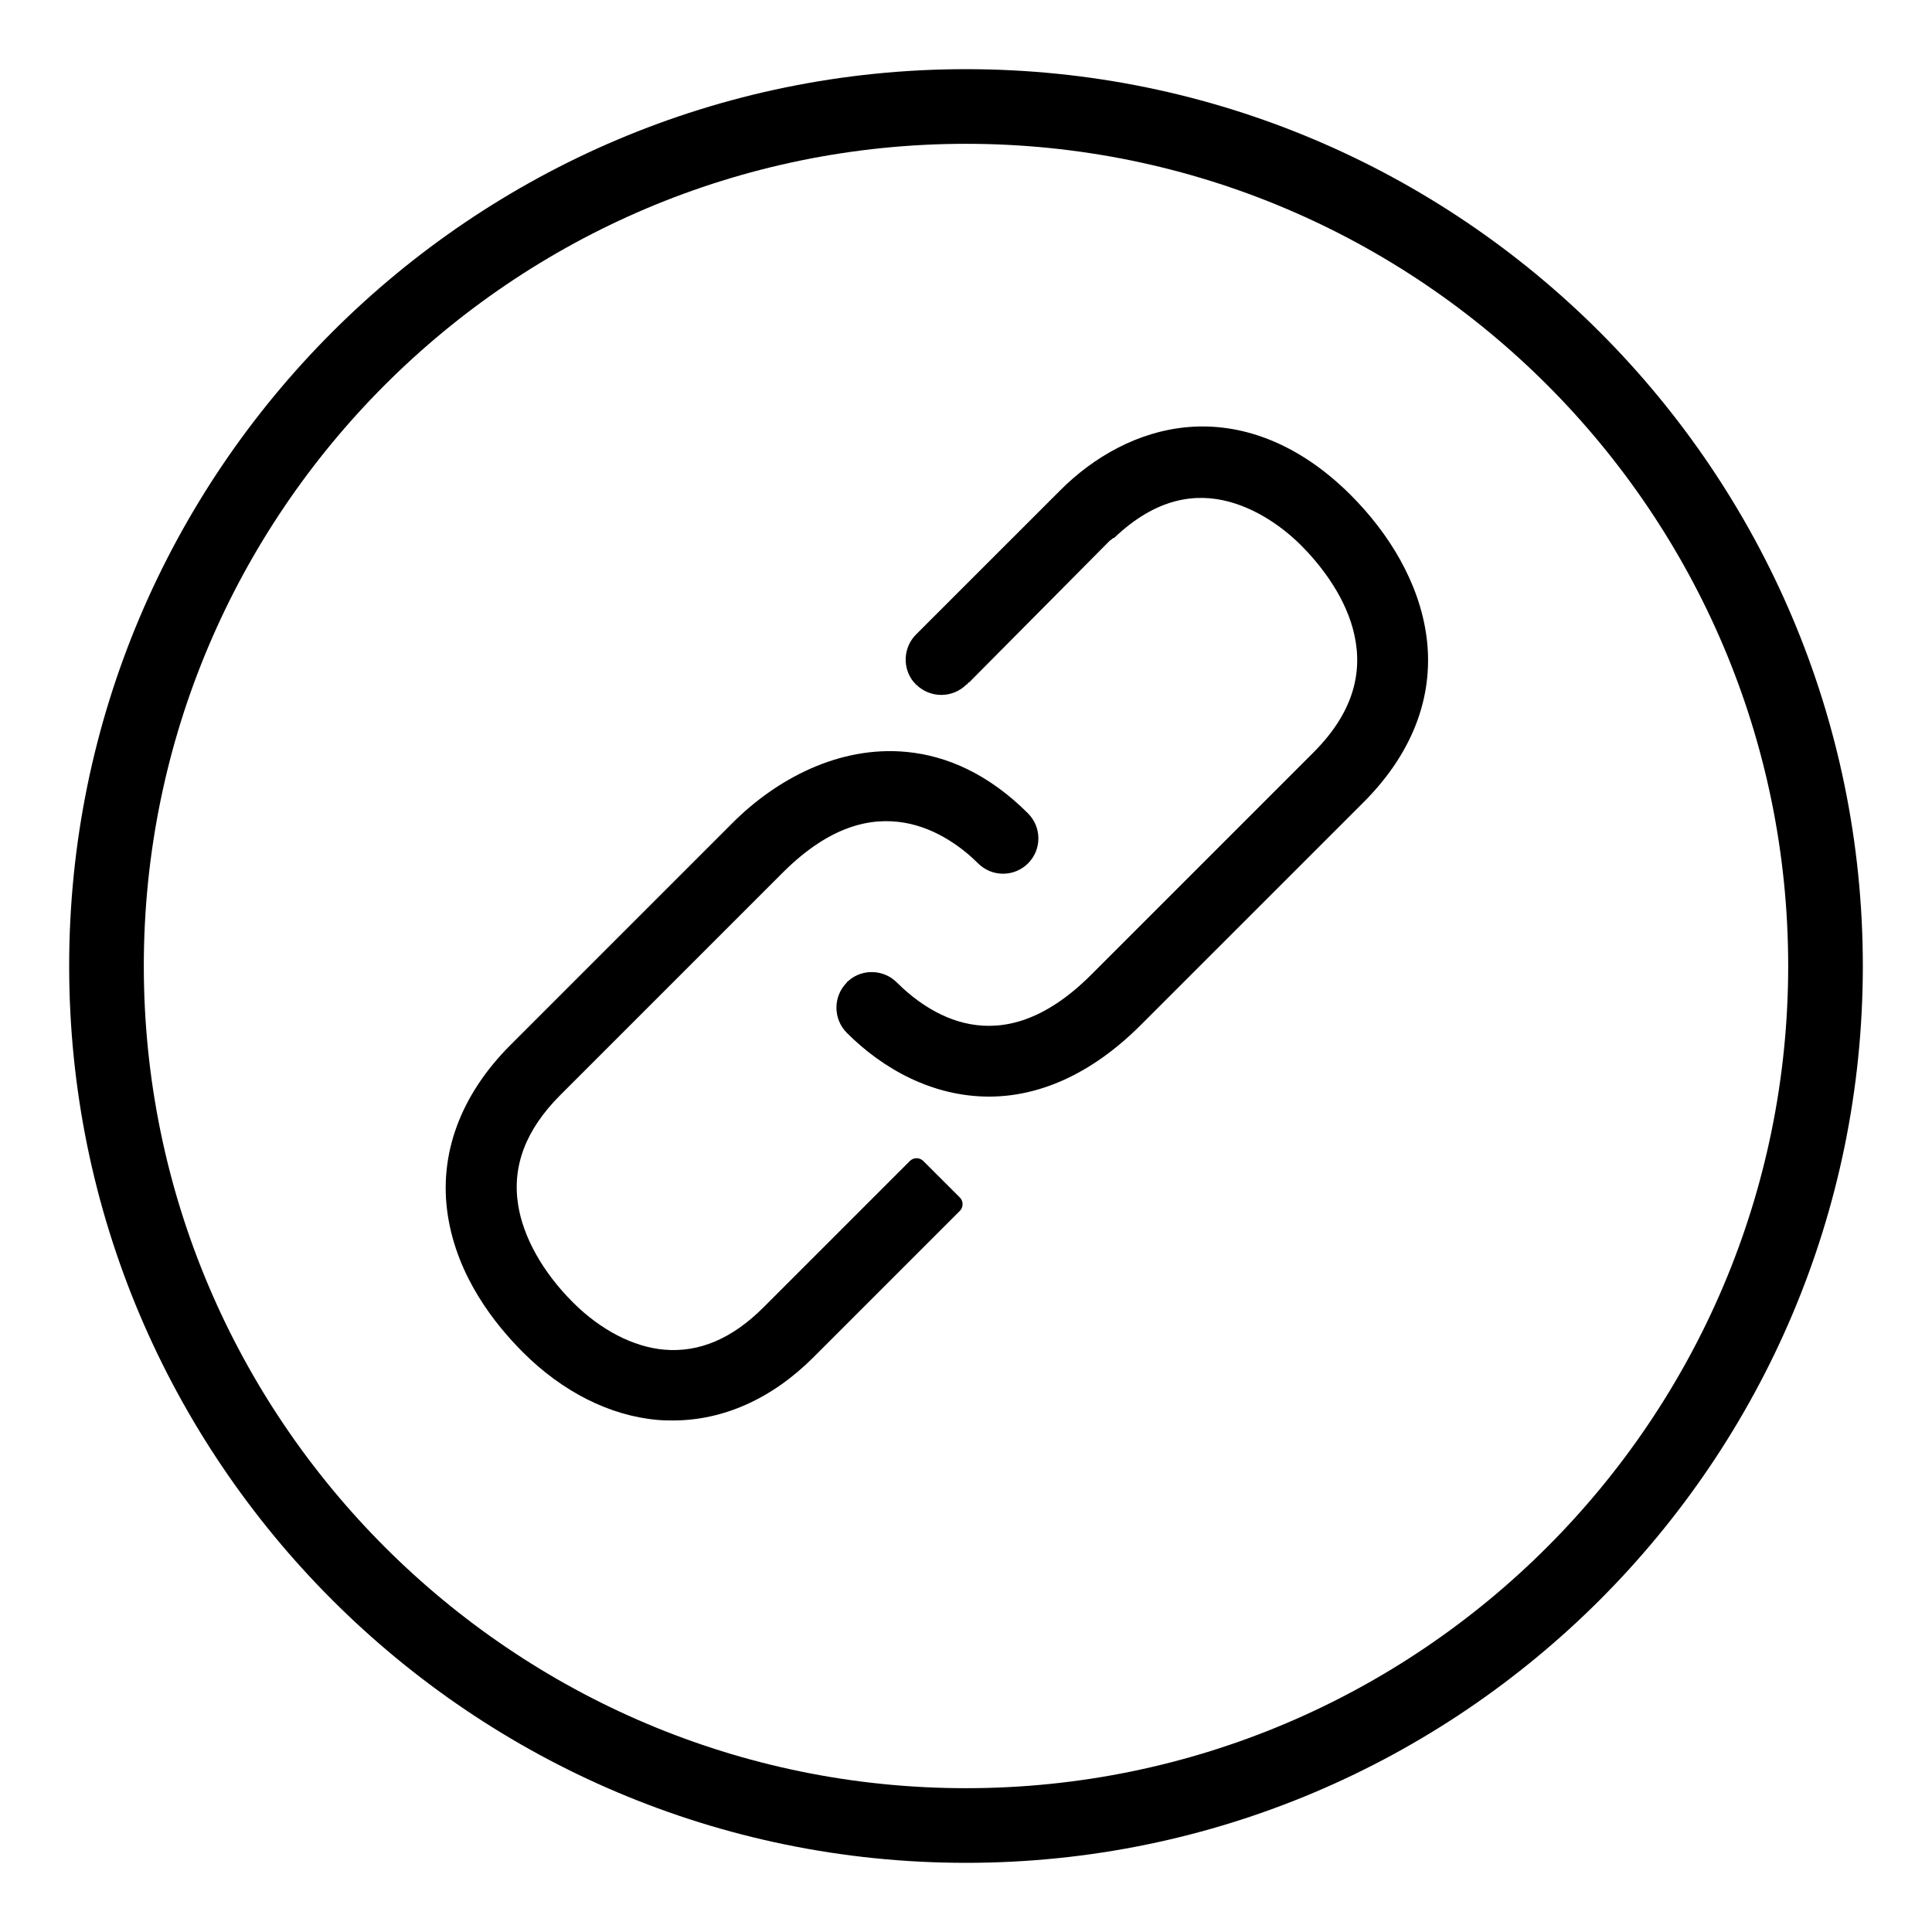
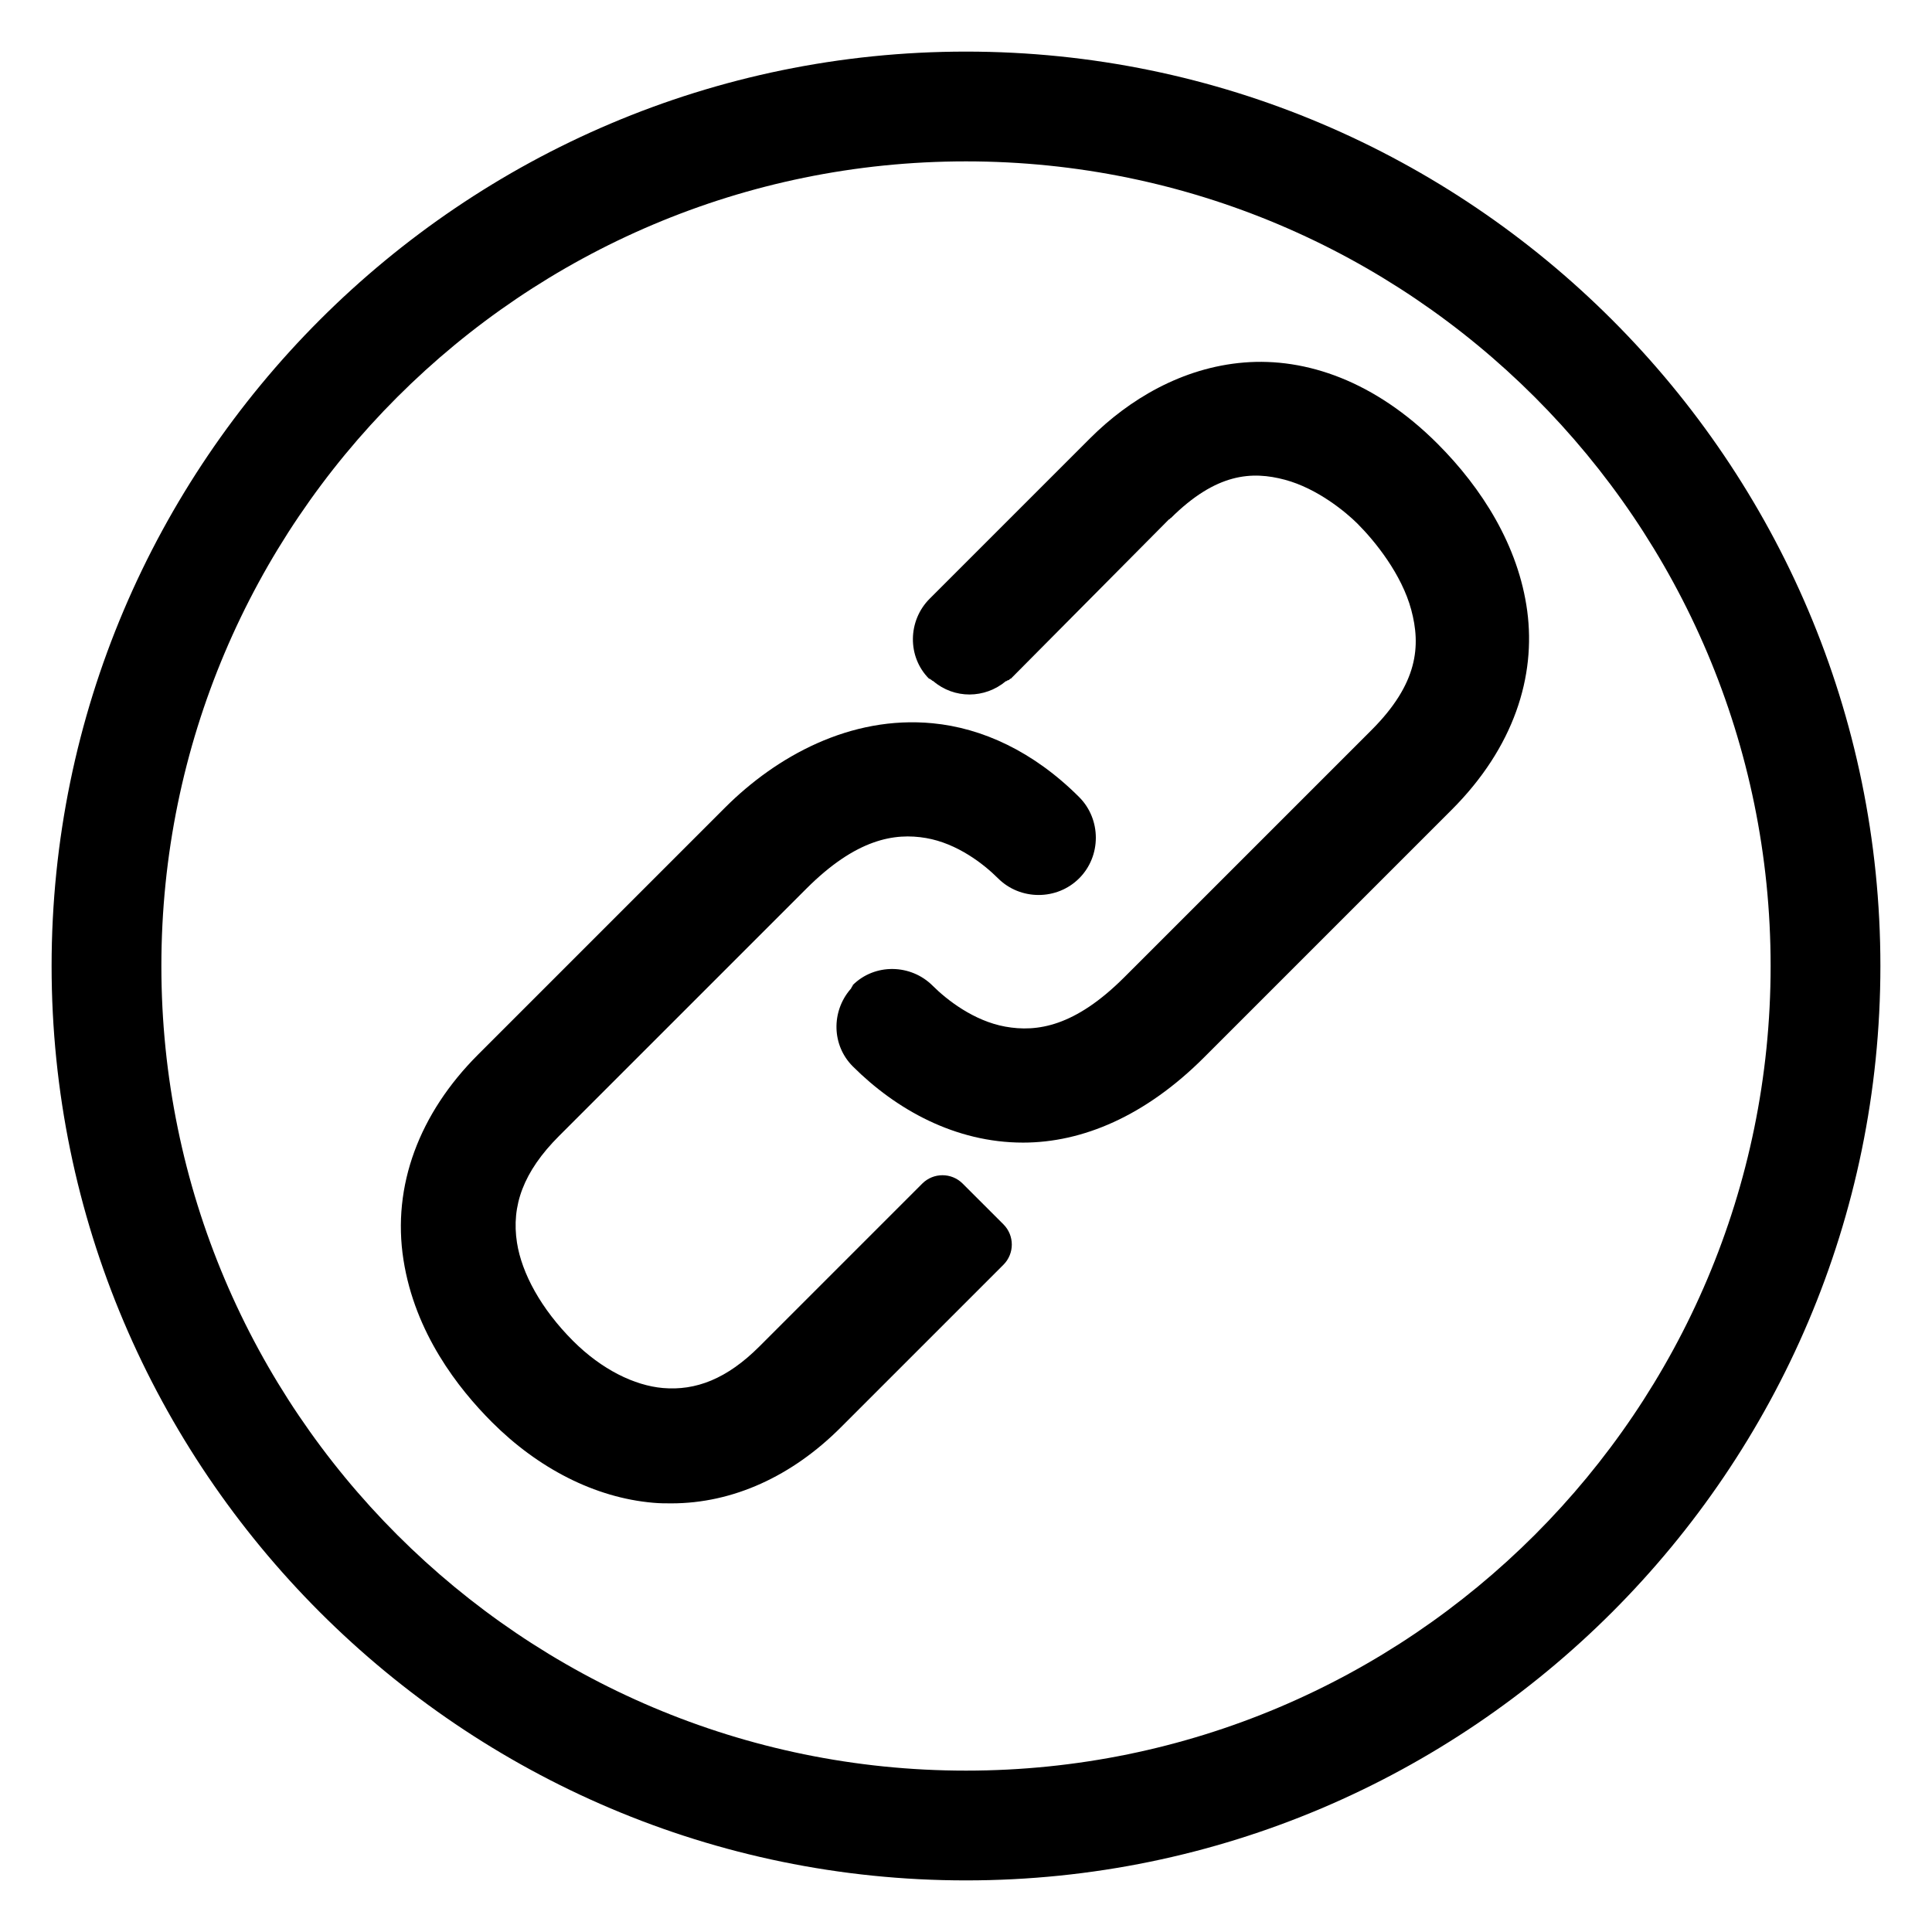
<svg xmlns="http://www.w3.org/2000/svg" xml:space="preserve" enable-background="new 0 0 110 110" viewBox="0 0 110 110" height="110px" width="110px" y="0px" x="0px" version="1.1" id="svg2">
  <defs id="defs16" />
  <g id="g4">
-     <path id="path2997" d="M 55,3.938 C 26.844,3.938 3.938,26.844 3.938,55 3.938,83.156 26.844,106.062 55,106.062 83.156,106.062 106.062,83.156 106.062,55 106.062,26.844 83.156,3.938 55,3.938 z m 0,4.25 c 25.814,0 46.812,20.999 46.812,46.812 0,25.813 -20.998,46.812 -46.812,46.812 C 29.187,101.812 8.188,80.813 8.188,55 8.188,29.187 29.187,8.188 55,8.188 z" />
+     <path id="path2997" d="M 55,2.938 C 26.312,2.938 2.938,26.312 2.938,55 2.938,83.688 26.312,107.062 55,107.062 83.688,107.062 107.062,83.688 107.062,55 107.062,26.312 83.688,2.938 55,2.938 z m 0,6.25 c 25.282,0 45.812,20.531 45.812,45.812 0,25.281 -20.53,45.812 -45.812,45.812 C 29.719,100.812 9.188,80.281 9.188,55 9.188,29.719 29.719,9.188 55,9.188 z" />
  </g>
-   <g id="g8">
-     <path id="path3003" d="m 67.688,24.312 c -2.91,0.238 -5.449,1.731 -7.312,3.594 L 52.156,36.125 c -0.744,0.744 -0.785,1.936 -0.125,2.719 A 0.461,0.461 0 0 1 52.125,38.938 c 0.007,0.007 -0.007,0.025 0,0.031 a 0.461,0.461 0 0 1 0.031,0 c 0.796,0.796 2.079,0.796 2.875,0 a 0.461,0.461 0 0 1 0.031,0 A 0.461,0.461 0 0 1 55.125,38.875 L 55.188,38.844 63.219,30.75 a 0.461,0.461 0 0 1 0.031,0 0.461,0.461 0 0 1 0.156,-0.125 c 0.006,-0.006 0.025,0.006 0.031,0 2.431,-2.321 4.681,-2.556 6.531,-2.062 1.923,0.513 3.425,1.8 4.094,2.469 0.969,0.97 2.41,2.702 2.969,4.781 0.552,2.057 0.304,4.478 -2.25,7.031 L 62.125,55.5 c -2.673,2.672 -5.006,3.149 -6.875,2.812 -1.889,-0.34 -3.37,-1.558 -4.188,-2.375 -0.744,-0.744 -1.936,-0.785 -2.719,-0.125 a 0.461,0.461 0 0 1 -0.062,0.062 c -0.018,0.017 -0.045,0.014 -0.062,0.031 a 0.461,0.461 0 0 1 0,0.031 c -0.795,0.795 -0.794,2.079 0,2.875 2.088,2.087 4.918,3.625 8.094,3.625 2.76,0 5.758,-1.191 8.656,-4.094 L 77.625,45.688 c 3.048,-3.047 4.003,-6.372 3.594,-9.438 -0.41,-3.073 -2.135,-5.884 -4.312,-8.062 -3.046,-3.045 -6.313,-4.113 -9.219,-3.875 z" />
-     <path id="path3001" d="m 51.625,42.812 c -3.854,-0.372 -7.429,1.554 -9.906,4.031 L 29.062,59.5 c -2.835,2.835 -4.109,6.228 -3.562,9.719 0.544,3.473 2.636,6.134 4.281,7.781 2.226,2.225 4.924,3.607 7.656,3.844 0.299,0.027 0.593,0.031 0.875,0.031 2.881,0 5.651,-1.246 8,-3.594 l 8.344,-8.344 a 0.544,0.544 0 0 0 0,-0.75 L 52.562,66.094 a 0.544,0.544 0 0 0 -0.75,0 l -8.344,8.344 c -1.801,1.8 -3.682,2.577 -5.656,2.406 -1.727,-0.15 -3.602,-1.103 -5.188,-2.688 -1.755,-1.754 -2.841,-3.749 -3.125,-5.562 -0.344,-2.193 0.422,-4.266 2.406,-6.25 L 44.562,49.688 c 2.707,-2.706 5.05,-3.168 6.938,-2.844 1.888,0.324 3.38,1.505 4.188,2.312 0.786,0.786 2.058,0.787 2.844,0 0.786,-0.786 0.785,-2.057 0,-2.844 -2.226,-2.226 -4.596,-3.277 -6.906,-3.5 z" />
+   <g id="g8" transform="matrix(1.112133,0,0,1.112133,-4.380219,-5.390659)">
+     <path id="path3003" d="m 67.625,23.406 c -3.174,0.26 -5.896,1.898 -7.875,3.875 L 51.531,35.5 C 50.412,36.62 50.377,38.466 51.5,39.594 a 0.434,0.434 0 0 0 0.031,0 0.434,0.434 0 0 0 0.094,0.062 0.434,0.434 0 0 0 0.031,0.031 c 0.018,0.016 0.044,0.016 0.062,0.031 1.076,0.918 2.636,0.906 3.719,0 0.007,-0.006 0.024,0.006 0.031,0 A 0.434,0.434 0 0 0 55.5,39.688 a 0.434,0.434 0 0 0 0.094,-0.031 0.434,0.434 0 0 0 0.062,-0.062 0.434,0.434 0 0 0 0.031,0 l 8.094,-8.156 a 0.434,0.434 0 0 0 0.062,-0.031 l 0,-0.031 a 0.434,0.434 0 0 0 0.031,0 c 2.329,-2.318 4.157,-2.419 5.844,-1.969 1.67,0.446 3.134,1.665 3.719,2.25 0.896,0.897 2.26,2.583 2.75,4.406 0.496,1.845 0.351,3.774 -2.031,6.156 L 61.5,54.875 c -2.53,2.53 -4.471,2.824 -6.094,2.531 -1.605,-0.289 -2.988,-1.364 -3.719,-2.094 -1.12,-1.12 -2.966,-1.155 -4.094,-0.031 a 0.434,0.434 0 0 0 0,0.031 0.434,0.434 0 0 0 -0.062,0.094 0.434,0.434 0 0 0 -0.031,0.062 c -0.01,0.011 -0.022,0.02 -0.031,0.031 -0.973,1.142 -0.952,2.858 0.125,3.938 2.216,2.214 5.251,3.906 8.719,3.906 3.024,0 6.253,-1.342 9.281,-4.375 L 78.25,46.312 C 81.461,43.102 82.571,39.464 82.125,36.125 81.68,32.793 79.809,29.841 77.531,27.562 74.335,24.366 70.809,23.146 67.625,23.406 z" />
+     <path id="path3001" d="m 51.688,41.875 c -4.213,-0.406 -8.002,1.691 -10.625,4.312 L 28.406,58.844 c -2.994,2.994 -4.406,6.709 -3.812,10.5 0.588,3.759 2.807,6.586 4.531,8.312 2.357,2.356 5.262,3.866 8.25,4.125 0.337,0.031 0.641,0.031 0.938,0.031 3.145,0 6.168,-1.388 8.656,-3.875 l 8.344,-8.344 a 1.463,1.463 0 0 0 0,-2.062 L 53.219,65.438 a 1.463,1.463 0 0 0 -2.062,0 l -8.344,8.344 c -1.663,1.662 -3.258,2.27 -4.938,2.125 C 36.422,75.78 34.745,74.963 33.281,73.5 31.635,71.854 30.651,70.032 30.406,68.469 30.11,66.579 30.726,64.836 32.562,63 L 45.219,50.344 c 2.553,-2.553 4.521,-2.869 6.125,-2.594 1.604,0.275 2.957,1.332 3.688,2.062 1.138,1.138 3.019,1.139 4.156,0 1.137,-1.137 1.135,-3.019 0,-4.156 -2.355,-2.355 -4.979,-3.538 -7.5,-3.781 z" />
  </g>
</svg>
